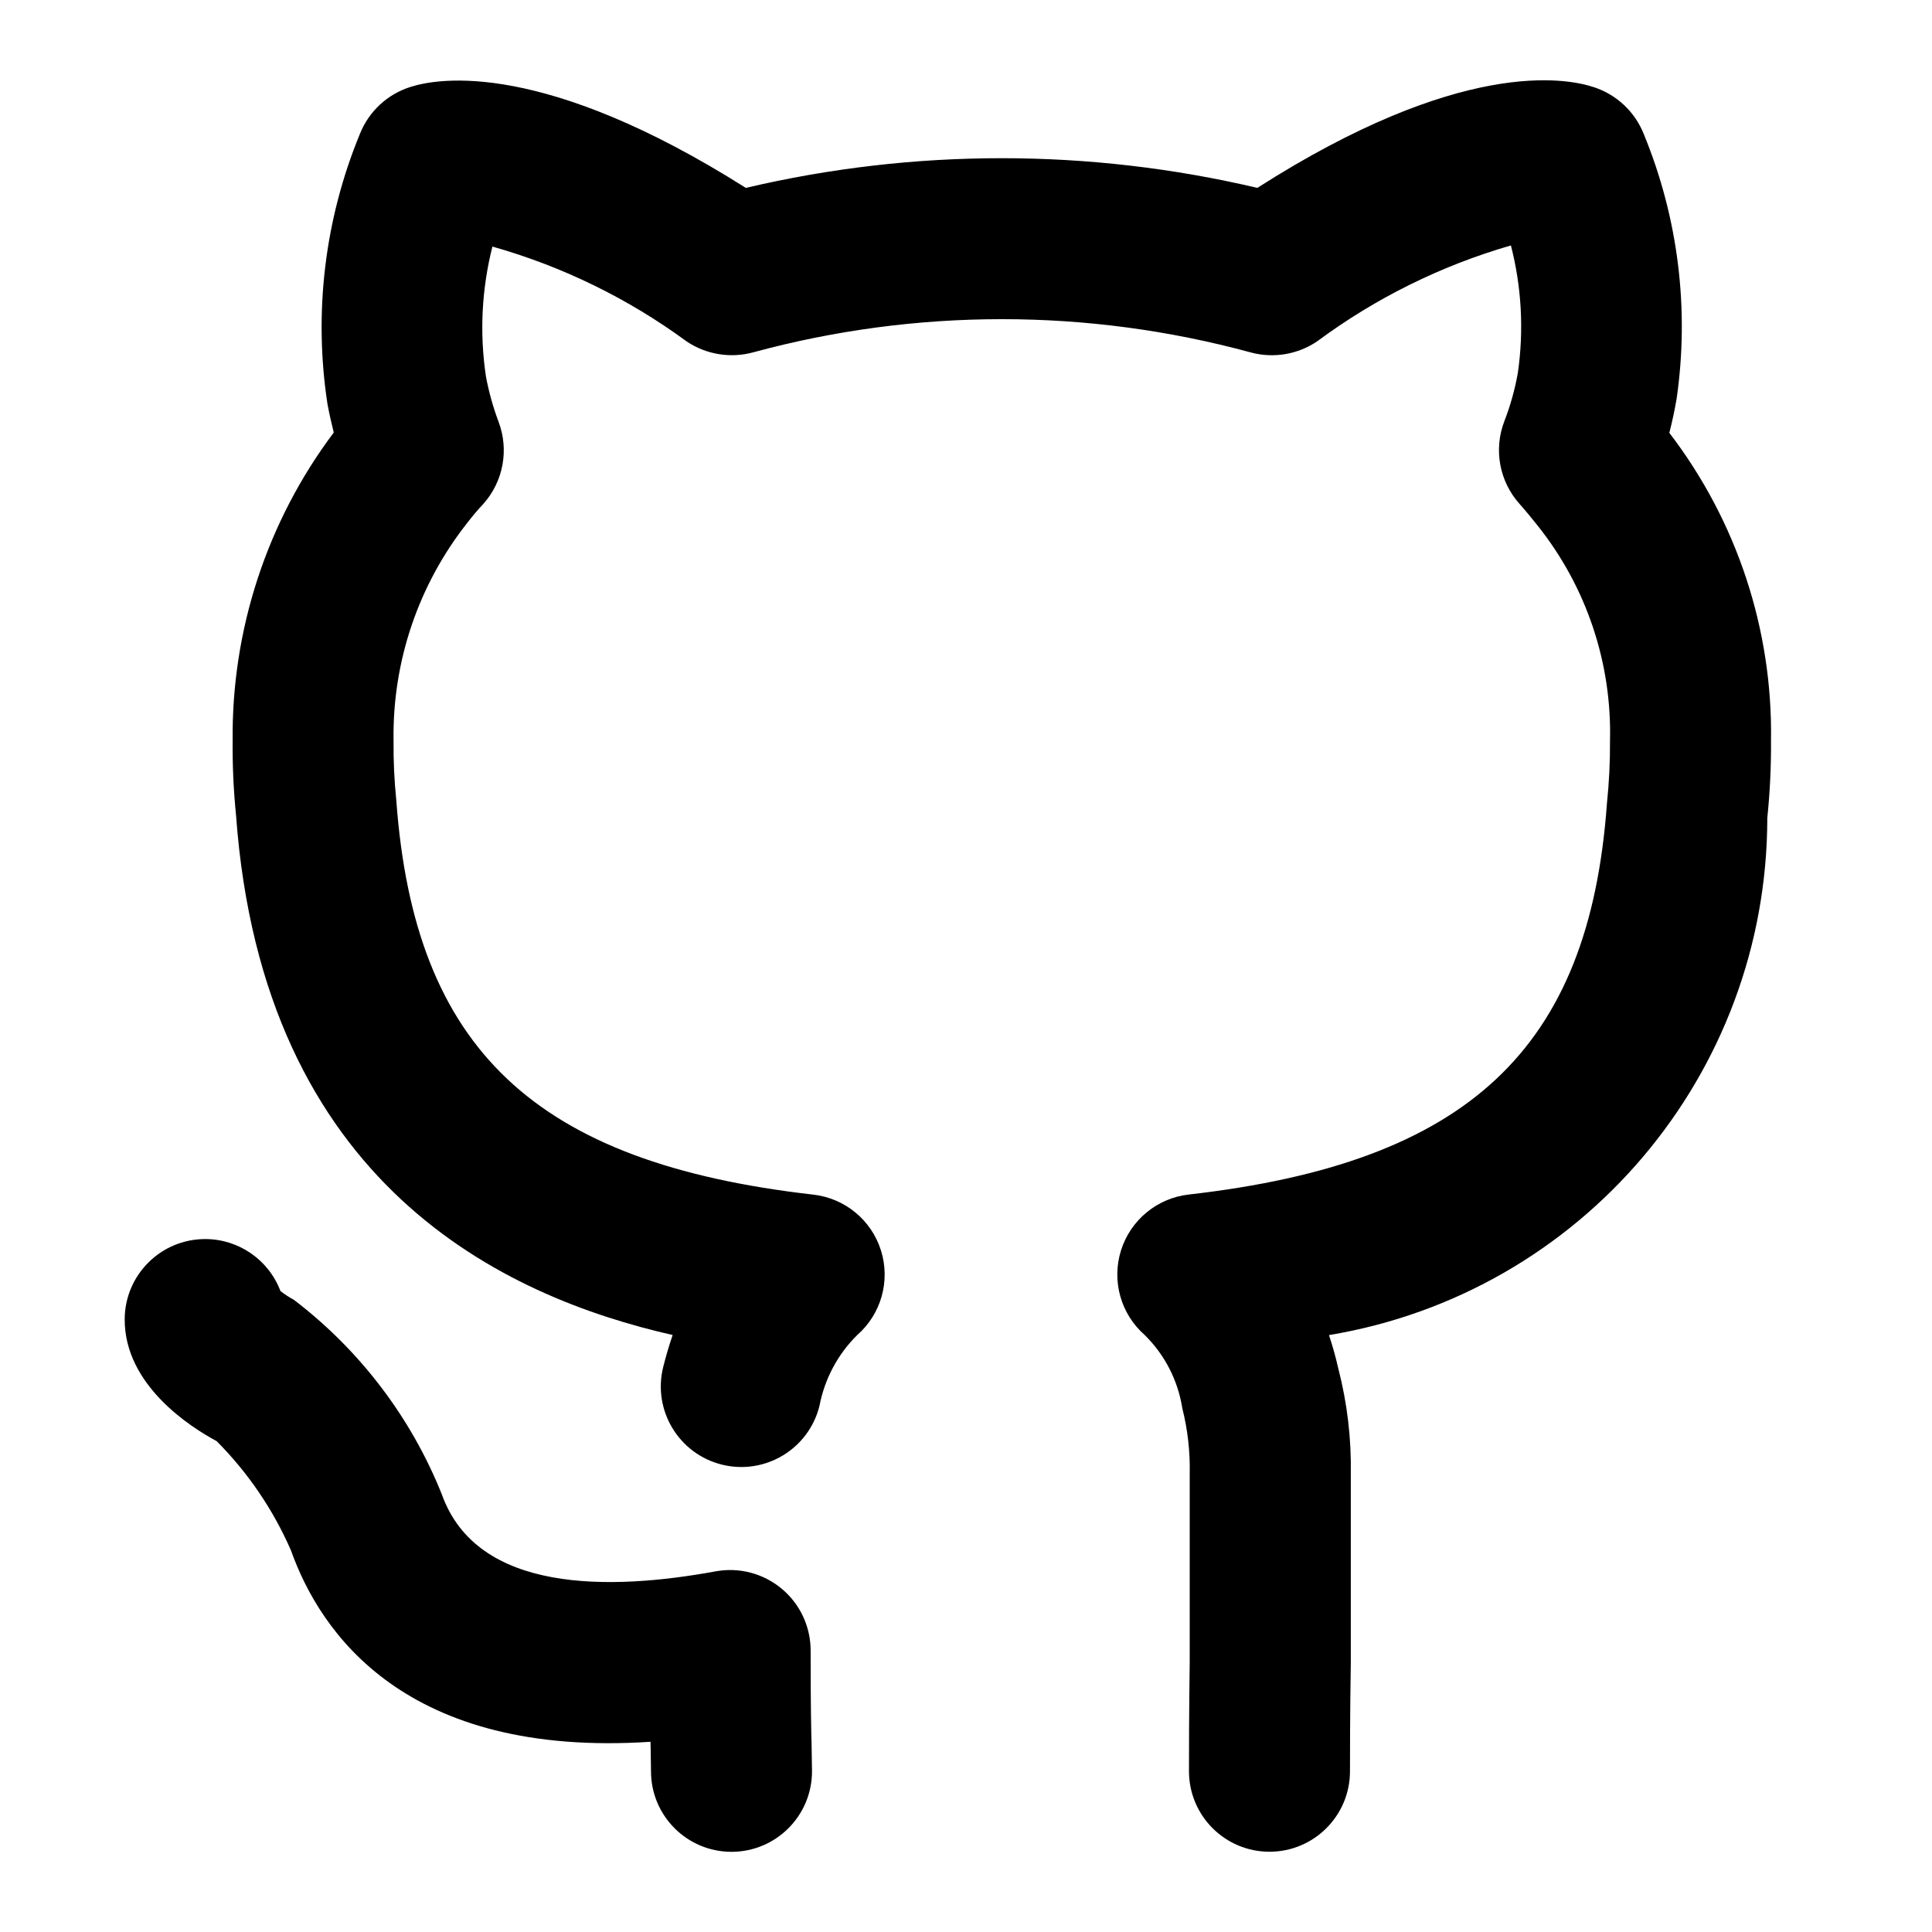
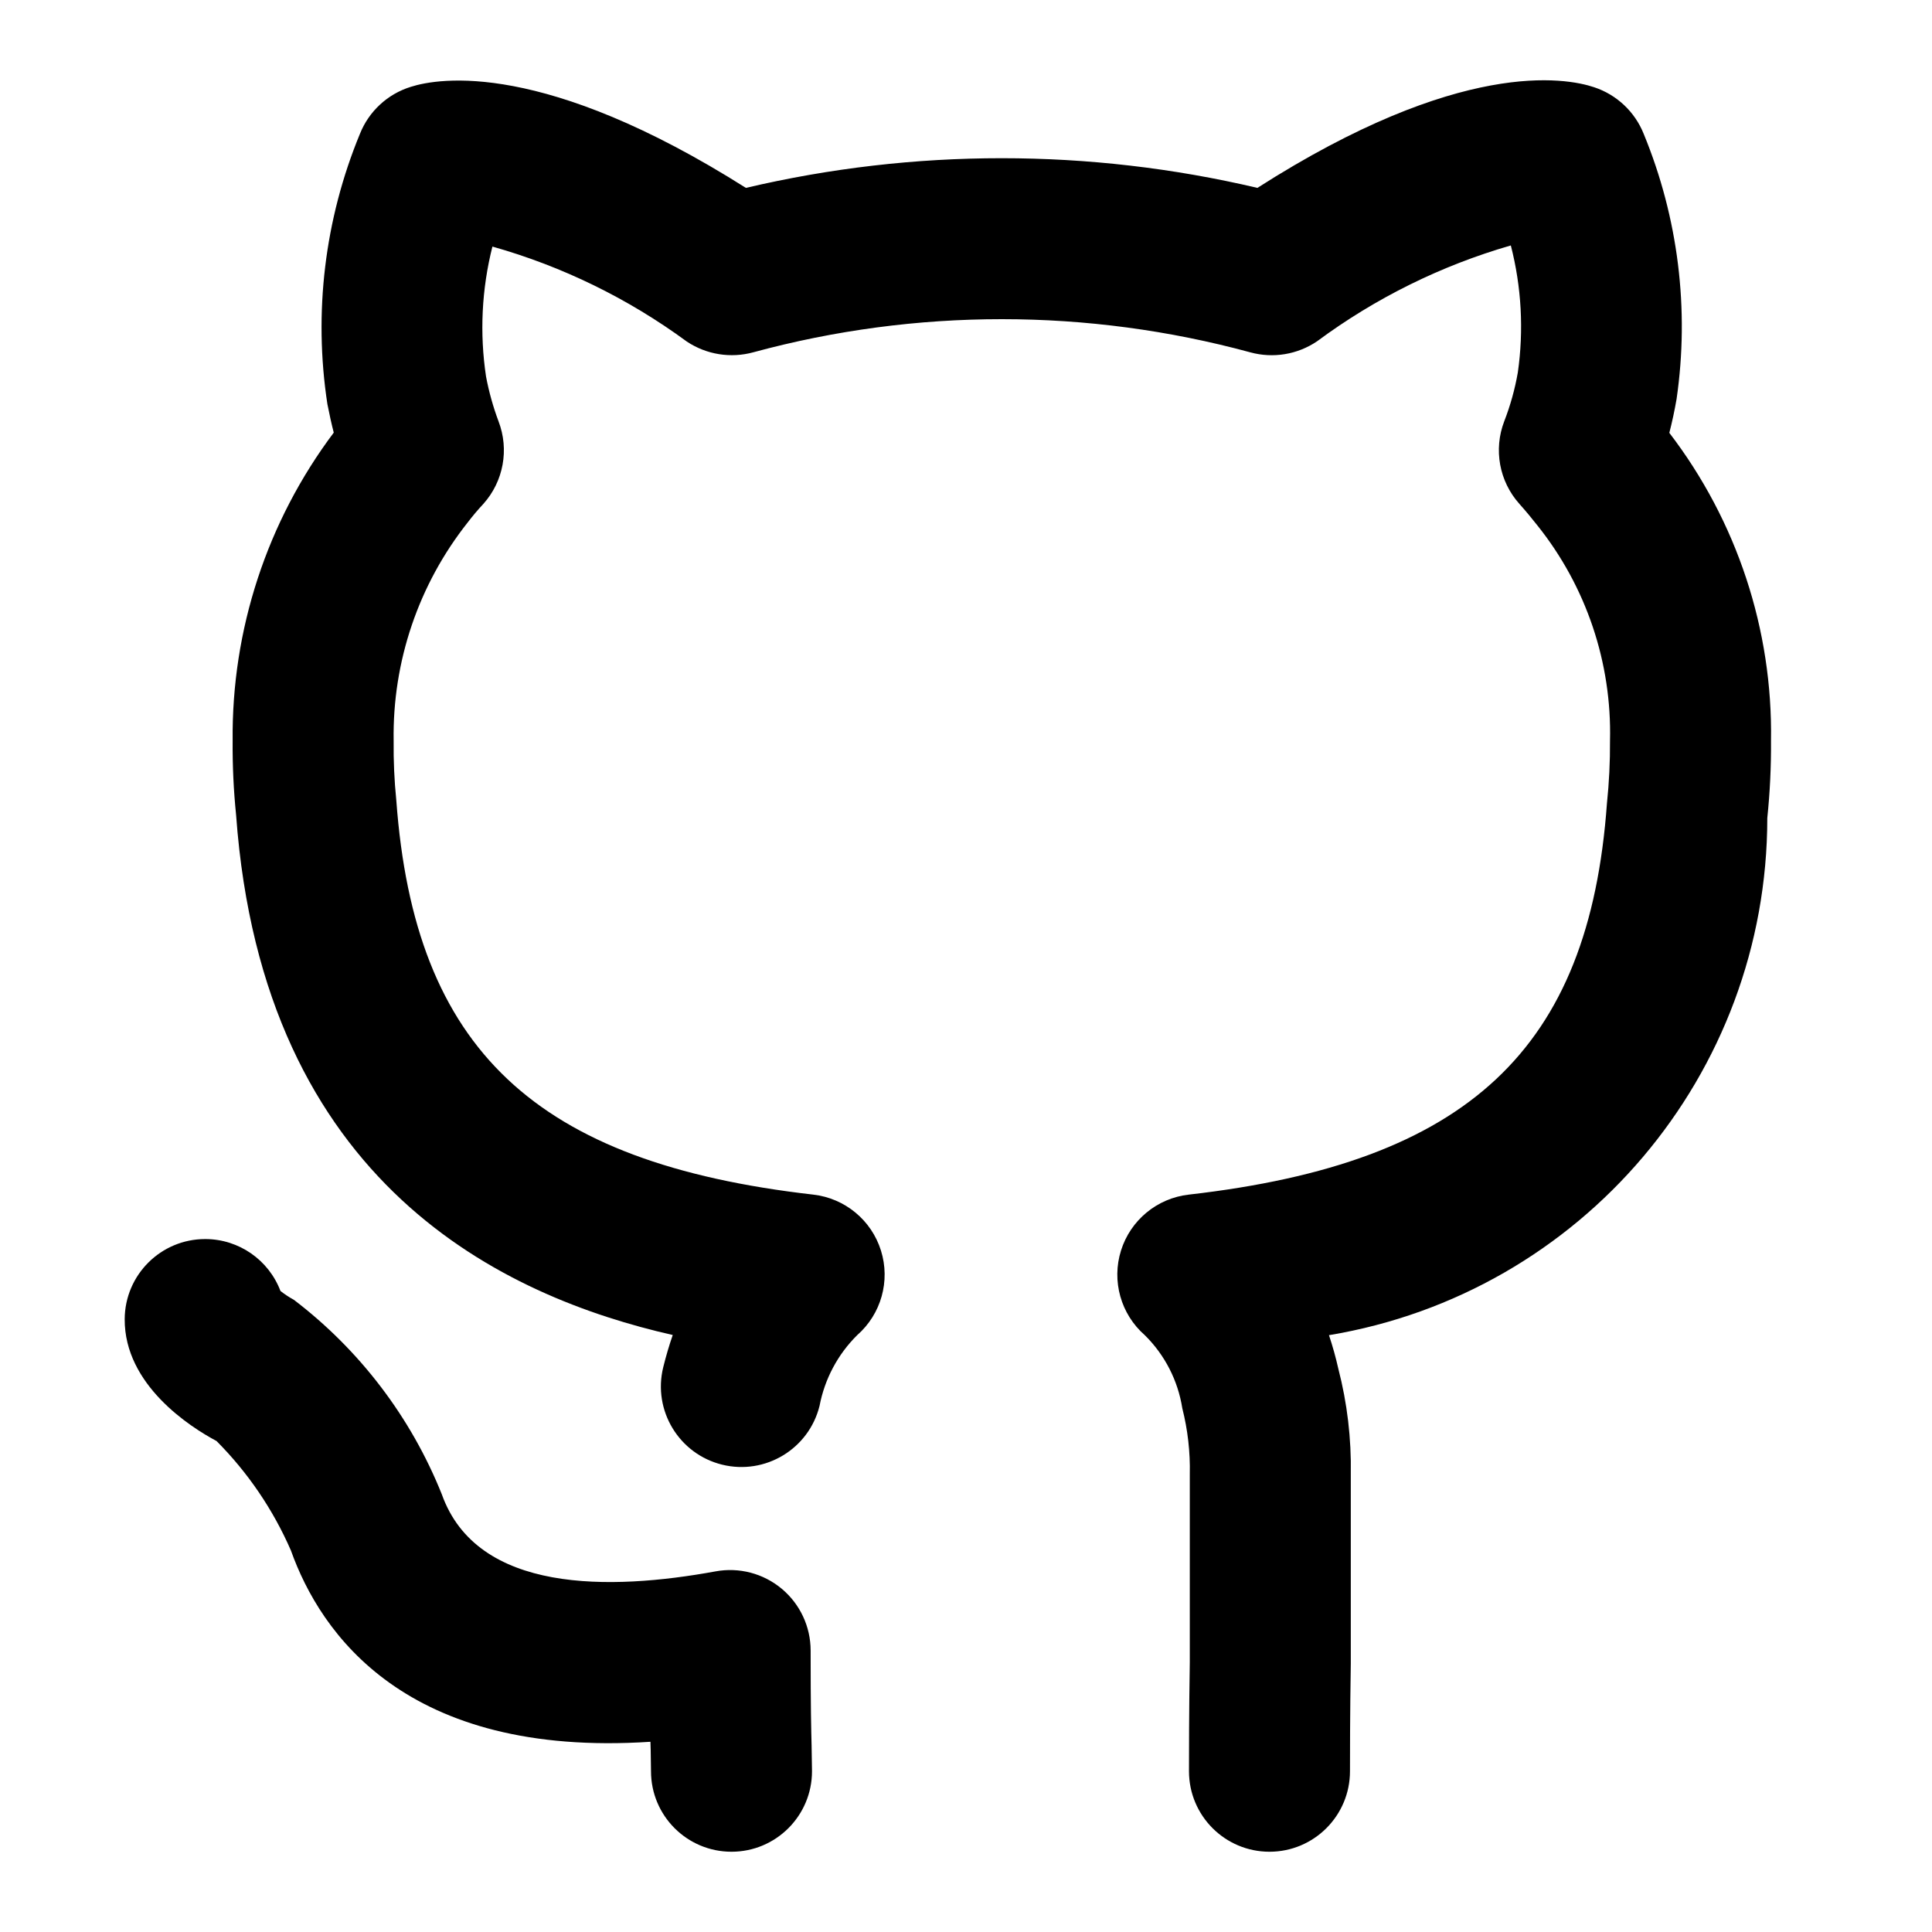
- <svg xmlns="http://www.w3.org/2000/svg" data-name="Layer 1" viewBox="0 0 24 24">
-   <path d="M10.07,20.503a1,1,0,0,0-1.181-.983c-1.309.24-2.962.276-3.401-.958a5.708,5.708,0,0,0-1.837-2.415,1.201,1.201,0,0,1-.167-.109,1,1,0,0,0-.931-.646H2.549a1.0 1,0,0,0-1,.995c-.004.815.811,1.338,1.142,1.515a4.441,4.441,0,0,1,.924,1.359c.364,1.023,1.423,2.576,4.466,2.376.001.035.002.068.002.099l.004.268a1,1,0,0,0,2,0l-.005-.318C10.077,21.495,10.07,21.221,10.07,20.503Zm10.667-15.126c.032-.125.063-.264.09-.42a6.278,6.278,0,0,0-.408-3.293,1.002,1.002,0,0,0-.616-.58c-.356-.12-1.67-.356-4.184,1.25a13.869,13.869,0,0,0-6.354,0C6.762.751,5.455.966,5.102,1.079a.997.997,0,0,0-.631.584,6.3,6.3,0,0,0-.403,3.356c.024.128.051.246.078.354A6.269,6.269,0,0,0,2.89,9.203a8.422,8.422,0,0,0,.042.922c.334,4.603,3.334,5.984,5.424,6.459-.043.125-.083.259-.118.4a1,1,0,0,0,1.942.479,1.678,1.678,0,0,1,.468-.878.999.999,0,0,0-.546-1.745c-3.454-.395-4.954-1.802-5.179-4.898a6.611,6.611,0,0,1-.034-.738,4.258,4.258,0,0,1,.919-2.713,3.022,3.022,0,0,1,.196-.231 1.0 1,0,0,0,.188-1.024,3.388,3.388,0,0,1-.155-.556A4.094,4.094,0,0,1,6.117,3.063a7.543,7.543,0,0,1,2.415,1.18,1.009,1.009,0,0,0,.828.133,11.777,11.777,0,0,1,6.173.001,1.005,1.005,0,0,0,.831-.138,7.572,7.572,0,0,1,2.405-1.19,4.04,4.04,0,0,1,.087,1.578,3.205,3.205,0,0,1-.169.607 1.0 1,0,0,0,.188,1.024c.077.087.154.181.224.269A4.122,4.122,0,0,1,20,9.203a7.039,7.039,0,0,1-.038.777c-.22,3.056-1.726,4.464-5.196,4.859a1,1,0,0,0-.545,1.746,1.631,1.631,0,0,1,.466.908,3.061,3.061,0,0,1,.092.819v2.334C14.77,21.295,14.77,21.78,14.77,22.003a1,1,0,1,0,2,0c0-.217,0-.692.01-1.34V18.313a4.881,4.881,0,0,0-.155-1.312,4.256,4.256,0,0,0-.116-.416,6.513,6.513,0,0,0,5.445-6.424A8.697,8.697,0,0,0,22,9.203,6.131,6.131,0,0,0,20.737,5.377Z" />
+ <svg xmlns="http://www.w3.org/2000/svg" viewBox="0 0 24 24">
+   <path d="M10.07 20.503a1 1 0 0 0-1.18-.983c-1.31.24-2.963.276-3.402-.958a5.708 5.708 0 0 0-1.837-2.415 1.2 1.2 0 0 1-.167-.11 1 1 0 0 0-.93-.645h-.005a1 1 0 0 0-1 .995c-.004.815.81 1.338 1.141 1.514a4.44 4.44 0 0 1 .924 1.36c.365 1.023 1.423 2.576 4.466 2.376l.003.098.004.268a1 1 0 0 0 2 0l-.005-.318c-.005-.19-.012-.464-.012-1.182ZM20.737 5.377a5.39 5.39 0 0 0 .09-.42 6.278 6.278 0 0 0-.408-3.293 1.002 1.002 0 0 0-.615-.58c-.356-.12-1.67-.357-4.184 1.25a13.87 13.87 0 0 0-6.354 0C6.762.75 5.455.966 5.102 1.079a.997.997 0 0 0-.631.584 6.3 6.3 0 0 0-.404 3.357c.025.127.051.246.079.354a6.27 6.27 0 0 0-1.256 3.83 8.422 8.422 0 0 0 .043.921c.334 4.603 3.334 5.984 5.424 6.459a4.591 4.591 0 0 0-.118.4 1 1 0 0 0 1.942.479 1.678 1.678 0 0 1 .468-.878 1 1 0 0 0-.546-1.745c-3.454-.395-4.954-1.802-5.18-4.899a6.61 6.61 0 0 1-.033-.738 4.258 4.258 0 0 1 .92-2.713 3.022 3.022 0 0 1 .195-.231 1 1 0 0 0 .188-1.025 3.388 3.388 0 0 1-.155-.555 4.094 4.094 0 0 1 .079-1.616 7.543 7.543 0 0 1 2.415 1.18 1.009 1.009 0 0 0 .827.133 11.777 11.777 0 0 1 6.173.001 1.005 1.005 0 0 0 .83-.138 7.572 7.572 0 0 1 2.406-1.19 4.04 4.04 0 0 1 .087 1.578 3.205 3.205 0 0 1-.169.607 1 1 0 0 0 .188 1.025c.078.087.155.18.224.268A4.122 4.122 0 0 1 20 9.203a7.039 7.039 0 0 1-.038.777c-.22 3.056-1.725 4.464-5.195 4.86a1 1 0 0 0-.546 1.746 1.63 1.63 0 0 1 .466.908 3.06 3.06 0 0 1 .093.82v2.333c-.01.648-.01 1.133-.01 1.356a1 1 0 1 0 2 0c0-.217 0-.692.01-1.34v-2.35a4.881 4.881 0 0 0-.155-1.311 4.256 4.256 0 0 0-.116-.416 6.513 6.513 0 0 0 5.445-6.424A8.697 8.697 0 0 0 22 9.203a6.13 6.13 0 0 0-1.263-3.826Z" />
</svg>
